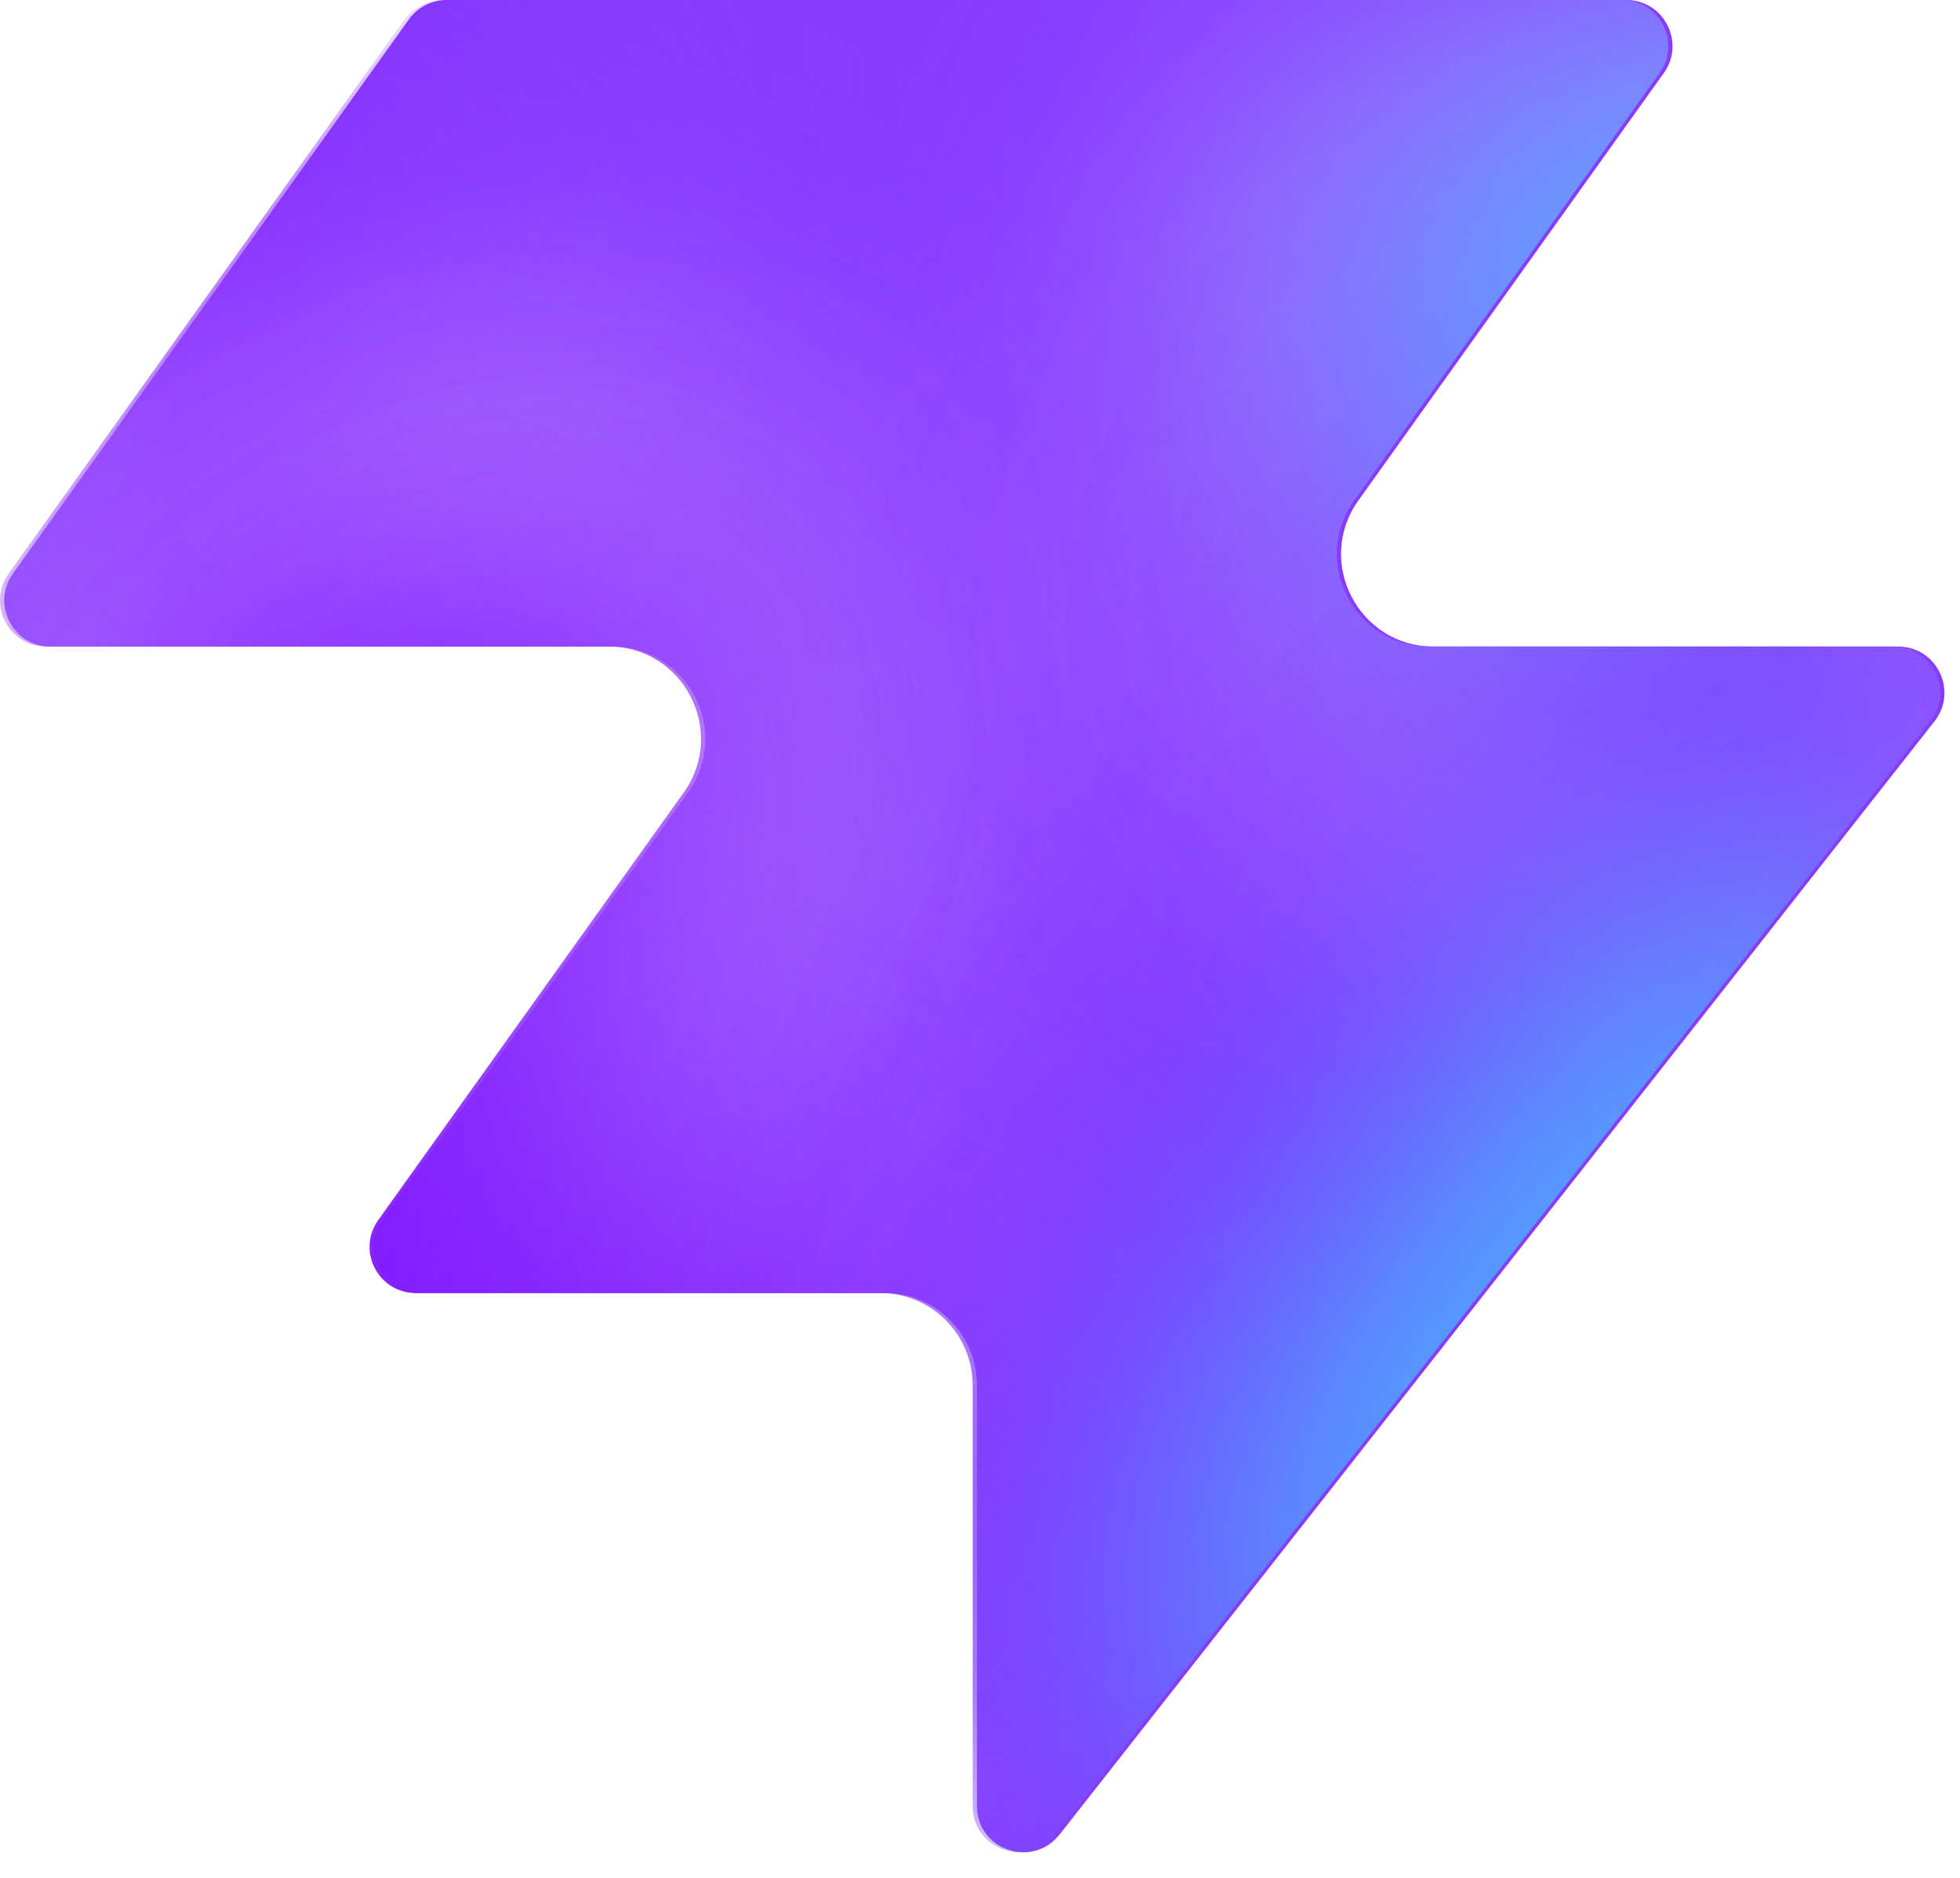
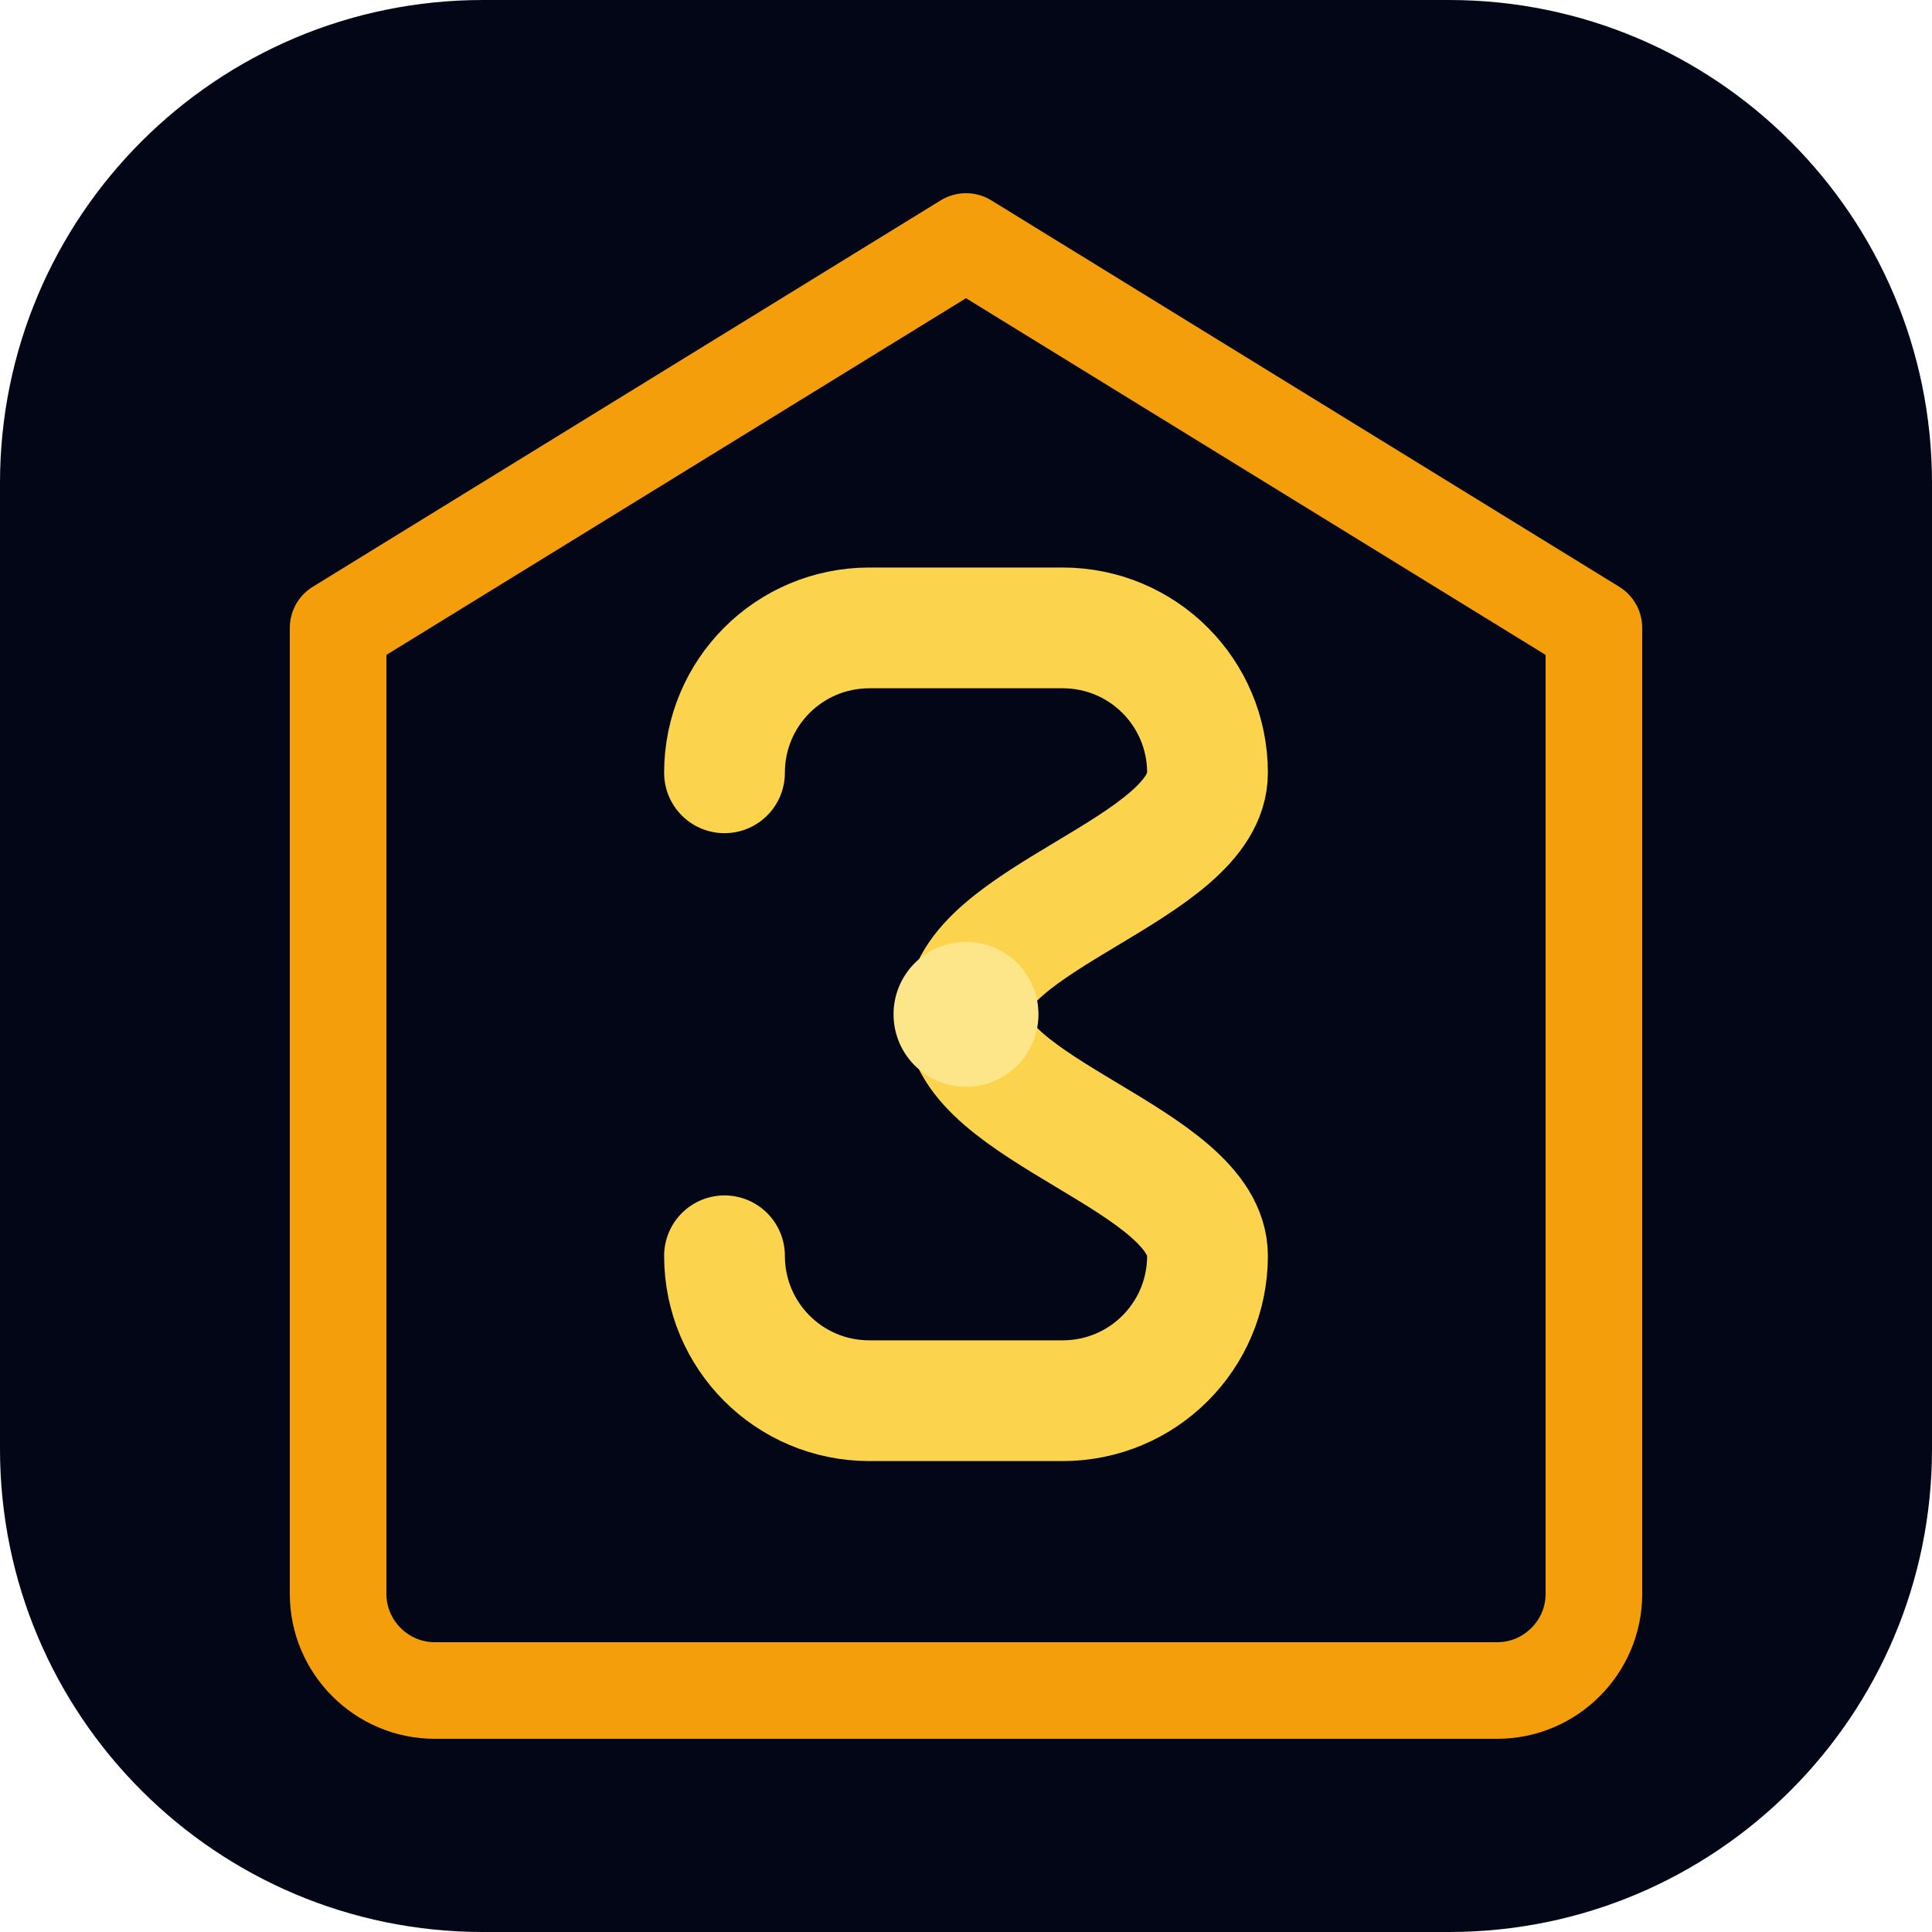
- <svg xmlns="http://www.w3.org/2000/svg" width="48" height="46" fill="none" viewBox="0 0 48 46">
-   <path fill="#863bff" d="M25.946 44.938c-.664.845-2.021.375-2.021-.698V33.937a2.26 2.26 0 0 0-2.262-2.262H10.287c-.92 0-1.456-1.04-.92-1.788l7.48-10.471c1.07-1.497 0-3.578-1.842-3.578H1.237c-.92 0-1.456-1.04-.92-1.788L10.013.474c.214-.297.556-.474.92-.474h28.894c.92 0 1.456 1.04.92 1.788l-7.48 10.471c-1.07 1.498 0 3.579 1.842 3.579h11.377c.943 0 1.473 1.088.89 1.83L25.947 44.94z" style="fill:#863bff;fill:color(display-p3 .525 .23 1);fill-opacity:1" />
-   <mask id="a" width="48" height="46" x="0" y="0" maskUnits="userSpaceOnUse" style="mask-type:alpha">
-     <path fill="#000" d="M25.842 44.938c-.664.844-2.021.375-2.021-.698V33.937a2.26 2.26 0 0 0-2.262-2.262H10.183c-.92 0-1.456-1.04-.92-1.788l7.48-10.471c1.07-1.498 0-3.579-1.842-3.579H1.133c-.92 0-1.456-1.04-.92-1.787L9.91.473c.214-.297.556-.474.92-.474h28.894c.92 0 1.456 1.04.92 1.788l-7.48 10.471c-1.07 1.498 0 3.578 1.842 3.578h11.377c.943 0 1.473 1.088.89 1.832L25.843 44.94z" style="fill:#000;fill-opacity:1" />
-   </mask>
-   <g mask="url(#a)">
-     <g filter="url(#b)">
-       <ellipse cx="5.508" cy="14.704" fill="#ede6ff" rx="5.508" ry="14.704" style="fill:#ede6ff;fill:color(display-p3 .927 .903 1);fill-opacity:1" transform="matrix(.00324 1 1 -.00324 -4.47 31.516)" />
-     </g>
-     <g filter="url(#c)">
-       <ellipse cx="10.399" cy="29.851" fill="#ede6ff" rx="10.399" ry="29.851" style="fill:#ede6ff;fill:color(display-p3 .927 .903 1);fill-opacity:1" transform="matrix(.00324 1 1 -.00324 -39.328 7.883)" />
-     </g>
-     <g filter="url(#d)">
-       <ellipse cx="5.508" cy="30.487" fill="#7e14ff" rx="5.508" ry="30.487" style="fill:#7e14ff;fill:color(display-p3 .492 .077 1);fill-opacity:1" transform="rotate(89.814 -25.913 -14.639)scale(1 -1)" />
-     </g>
-     <g filter="url(#e)">
-       <ellipse cx="5.508" cy="30.599" fill="#7e14ff" rx="5.508" ry="30.599" style="fill:#7e14ff;fill:color(display-p3 .492 .077 1);fill-opacity:1" transform="rotate(89.814 -32.644 -3.334)scale(1 -1)" />
-     </g>
-     <g filter="url(#f)">
-       <ellipse cx="5.508" cy="30.599" fill="#7e14ff" rx="5.508" ry="30.599" style="fill:#7e14ff;fill:color(display-p3 .492 .077 1);fill-opacity:1" transform="matrix(.00324 1 1 -.00324 -34.34 30.47)" />
-     </g>
-     <g filter="url(#g)">
-       <ellipse cx="14.072" cy="22.078" fill="#ede6ff" rx="14.072" ry="22.078" style="fill:#ede6ff;fill:color(display-p3 .927 .903 1);fill-opacity:1" transform="rotate(93.35 24.506 48.493)scale(-1 1)" />
-     </g>
-     <g filter="url(#h)">
-       <ellipse cx="3.47" cy="21.501" fill="#7e14ff" rx="3.47" ry="21.501" style="fill:#7e14ff;fill:color(display-p3 .492 .077 1);fill-opacity:1" transform="rotate(89.009 28.708 47.59)scale(-1 1)" />
-     </g>
-     <g filter="url(#i)">
-       <ellipse cx="3.47" cy="21.501" fill="#7e14ff" rx="3.47" ry="21.501" style="fill:#7e14ff;fill:color(display-p3 .492 .077 1);fill-opacity:1" transform="rotate(89.009 28.708 47.59)scale(-1 1)" />
-     </g>
-     <g filter="url(#j)">
-       <ellipse cx=".387" cy="8.972" fill="#7e14ff" rx="4.407" ry="29.108" style="fill:#7e14ff;fill:color(display-p3 .492 .077 1);fill-opacity:1" transform="rotate(39.51 .387 8.972)" />
-     </g>
-     <g filter="url(#k)">
-       <ellipse cx="47.523" cy="-6.092" fill="#7e14ff" rx="4.407" ry="29.108" style="fill:#7e14ff;fill:color(display-p3 .492 .077 1);fill-opacity:1" transform="rotate(37.892 47.523 -6.092)" />
-     </g>
-     <g filter="url(#l)">
-       <ellipse cx="41.412" cy="6.333" fill="#47bfff" rx="5.971" ry="9.665" style="fill:#47bfff;fill:color(display-p3 .28 .748 1);fill-opacity:1" transform="rotate(37.892 41.412 6.333)" />
-     </g>
-     <g filter="url(#m)">
-       <ellipse cx="-1.879" cy="38.332" fill="#7e14ff" rx="4.407" ry="29.108" style="fill:#7e14ff;fill:color(display-p3 .492 .077 1);fill-opacity:1" transform="rotate(37.892 -1.88 38.332)" />
-     </g>
-     <g filter="url(#n)">
-       <ellipse cx="-1.879" cy="38.332" fill="#7e14ff" rx="4.407" ry="29.108" style="fill:#7e14ff;fill:color(display-p3 .492 .077 1);fill-opacity:1" transform="rotate(37.892 -1.88 38.332)" />
-     </g>
-     <g filter="url(#o)">
-       <ellipse cx="35.651" cy="29.907" fill="#7e14ff" rx="4.407" ry="29.108" style="fill:#7e14ff;fill:color(display-p3 .492 .077 1);fill-opacity:1" transform="rotate(37.892 35.651 29.907)" />
-     </g>
-     <g filter="url(#p)">
-       <ellipse cx="38.418" cy="32.4" fill="#47bfff" rx="5.971" ry="15.297" style="fill:#47bfff;fill:color(display-p3 .28 .748 1);fill-opacity:1" transform="rotate(37.892 38.418 32.4)" />
-     </g>
-   </g>
-   <defs>
-     <filter id="b" width="60.045" height="41.654" x="-19.77" y="16.149" color-interpolation-filters="sRGB" filterUnits="userSpaceOnUse">
-       <feFlood flood-opacity="0" result="BackgroundImageFix" />
-       <feBlend in="SourceGraphic" in2="BackgroundImageFix" result="shape" />
-       <feGaussianBlur result="effect1_foregroundBlur_2002_17158" stdDeviation="7.659" />
-     </filter>
-     <filter id="c" width="90.34" height="51.437" x="-54.613" y="-7.533" color-interpolation-filters="sRGB" filterUnits="userSpaceOnUse">
-       <feFlood flood-opacity="0" result="BackgroundImageFix" />
-       <feBlend in="SourceGraphic" in2="BackgroundImageFix" result="shape" />
-       <feGaussianBlur result="effect1_foregroundBlur_2002_17158" stdDeviation="7.659" />
-     </filter>
-     <filter id="d" width="79.355" height="29.4" x="-49.64" y="2.03" color-interpolation-filters="sRGB" filterUnits="userSpaceOnUse">
-       <feFlood flood-opacity="0" result="BackgroundImageFix" />
-       <feBlend in="SourceGraphic" in2="BackgroundImageFix" result="shape" />
-       <feGaussianBlur result="effect1_foregroundBlur_2002_17158" stdDeviation="4.596" />
-     </filter>
-     <filter id="e" width="79.579" height="29.4" x="-45.045" y="20.029" color-interpolation-filters="sRGB" filterUnits="userSpaceOnUse">
-       <feFlood flood-opacity="0" result="BackgroundImageFix" />
-       <feBlend in="SourceGraphic" in2="BackgroundImageFix" result="shape" />
-       <feGaussianBlur result="effect1_foregroundBlur_2002_17158" stdDeviation="4.596" />
-     </filter>
-     <filter id="f" width="79.579" height="29.4" x="-43.513" y="21.178" color-interpolation-filters="sRGB" filterUnits="userSpaceOnUse">
-       <feFlood flood-opacity="0" result="BackgroundImageFix" />
-       <feBlend in="SourceGraphic" in2="BackgroundImageFix" result="shape" />
-       <feGaussianBlur result="effect1_foregroundBlur_2002_17158" stdDeviation="4.596" />
-     </filter>
-     <filter id="g" width="74.749" height="58.852" x="15.756" y="-17.901" color-interpolation-filters="sRGB" filterUnits="userSpaceOnUse">
-       <feFlood flood-opacity="0" result="BackgroundImageFix" />
-       <feBlend in="SourceGraphic" in2="BackgroundImageFix" result="shape" />
-       <feGaussianBlur result="effect1_foregroundBlur_2002_17158" stdDeviation="7.659" />
-     </filter>
-     <filter id="h" width="61.377" height="25.362" x="23.548" y="2.284" color-interpolation-filters="sRGB" filterUnits="userSpaceOnUse">
-       <feFlood flood-opacity="0" result="BackgroundImageFix" />
-       <feBlend in="SourceGraphic" in2="BackgroundImageFix" result="shape" />
-       <feGaussianBlur result="effect1_foregroundBlur_2002_17158" stdDeviation="4.596" />
-     </filter>
-     <filter id="i" width="61.377" height="25.362" x="23.548" y="2.284" color-interpolation-filters="sRGB" filterUnits="userSpaceOnUse">
-       <feFlood flood-opacity="0" result="BackgroundImageFix" />
-       <feBlend in="SourceGraphic" in2="BackgroundImageFix" result="shape" />
-       <feGaussianBlur result="effect1_foregroundBlur_2002_17158" stdDeviation="4.596" />
-     </filter>
-     <filter id="j" width="56.045" height="63.649" x="-27.636" y="-22.853" color-interpolation-filters="sRGB" filterUnits="userSpaceOnUse">
-       <feFlood flood-opacity="0" result="BackgroundImageFix" />
-       <feBlend in="SourceGraphic" in2="BackgroundImageFix" result="shape" />
-       <feGaussianBlur result="effect1_foregroundBlur_2002_17158" stdDeviation="4.596" />
-     </filter>
-     <filter id="k" width="54.814" height="64.646" x="20.116" y="-38.415" color-interpolation-filters="sRGB" filterUnits="userSpaceOnUse">
-       <feFlood flood-opacity="0" result="BackgroundImageFix" />
-       <feBlend in="SourceGraphic" in2="BackgroundImageFix" result="shape" />
-       <feGaussianBlur result="effect1_foregroundBlur_2002_17158" stdDeviation="4.596" />
-     </filter>
-     <filter id="l" width="33.541" height="35.313" x="24.641" y="-11.323" color-interpolation-filters="sRGB" filterUnits="userSpaceOnUse">
-       <feFlood flood-opacity="0" result="BackgroundImageFix" />
-       <feBlend in="SourceGraphic" in2="BackgroundImageFix" result="shape" />
-       <feGaussianBlur result="effect1_foregroundBlur_2002_17158" stdDeviation="4.596" />
-     </filter>
-     <filter id="m" width="54.814" height="64.646" x="-29.286" y="6.009" color-interpolation-filters="sRGB" filterUnits="userSpaceOnUse">
-       <feFlood flood-opacity="0" result="BackgroundImageFix" />
-       <feBlend in="SourceGraphic" in2="BackgroundImageFix" result="shape" />
-       <feGaussianBlur result="effect1_foregroundBlur_2002_17158" stdDeviation="4.596" />
-     </filter>
-     <filter id="n" width="54.814" height="64.646" x="-29.286" y="6.009" color-interpolation-filters="sRGB" filterUnits="userSpaceOnUse">
-       <feFlood flood-opacity="0" result="BackgroundImageFix" />
-       <feBlend in="SourceGraphic" in2="BackgroundImageFix" result="shape" />
-       <feGaussianBlur result="effect1_foregroundBlur_2002_17158" stdDeviation="4.596" />
-     </filter>
-     <filter id="o" width="54.814" height="64.646" x="8.244" y="-2.416" color-interpolation-filters="sRGB" filterUnits="userSpaceOnUse">
-       <feFlood flood-opacity="0" result="BackgroundImageFix" />
-       <feBlend in="SourceGraphic" in2="BackgroundImageFix" result="shape" />
-       <feGaussianBlur result="effect1_foregroundBlur_2002_17158" stdDeviation="4.596" />
-     </filter>
-     <filter id="p" width="39.409" height="43.623" x="18.713" y="10.588" color-interpolation-filters="sRGB" filterUnits="userSpaceOnUse">
-       <feFlood flood-opacity="0" result="BackgroundImageFix" />
-       <feBlend in="SourceGraphic" in2="BackgroundImageFix" result="shape" />
-       <feGaussianBlur result="effect1_foregroundBlur_2002_17158" stdDeviation="4.596" />
-     </filter>
-   </defs>
+ <svg xmlns="http://www.w3.org/2000/svg" viewBox="0 0 40 40" fill="none">
+   <rect width="40" height="40" rx="10" fill="#020617" />
+   <path d="M20 5L33 13V33C33 34.1 32.1 35 31 35H9C7.9 35 7 34.1 7 33V13L20 5Z" stroke="#F59E0B" stroke-width="2" stroke-linecap="round" stroke-linejoin="round" />
+   <path d="M15 16C15 14.34 16.34 13 18 13H22C23.66 13 25 14.34 25 16C25 18 20 19 20 21C20 23 25 24 25 26C25 27.66 23.66 29 22 29H18C16.34 29 15 27.66 15 26" stroke="#FCD34D" stroke-width="2.5" stroke-linecap="round" />
+   <circle cx="20" cy="21" r="1.5" fill="#FDE68A" />
</svg>
